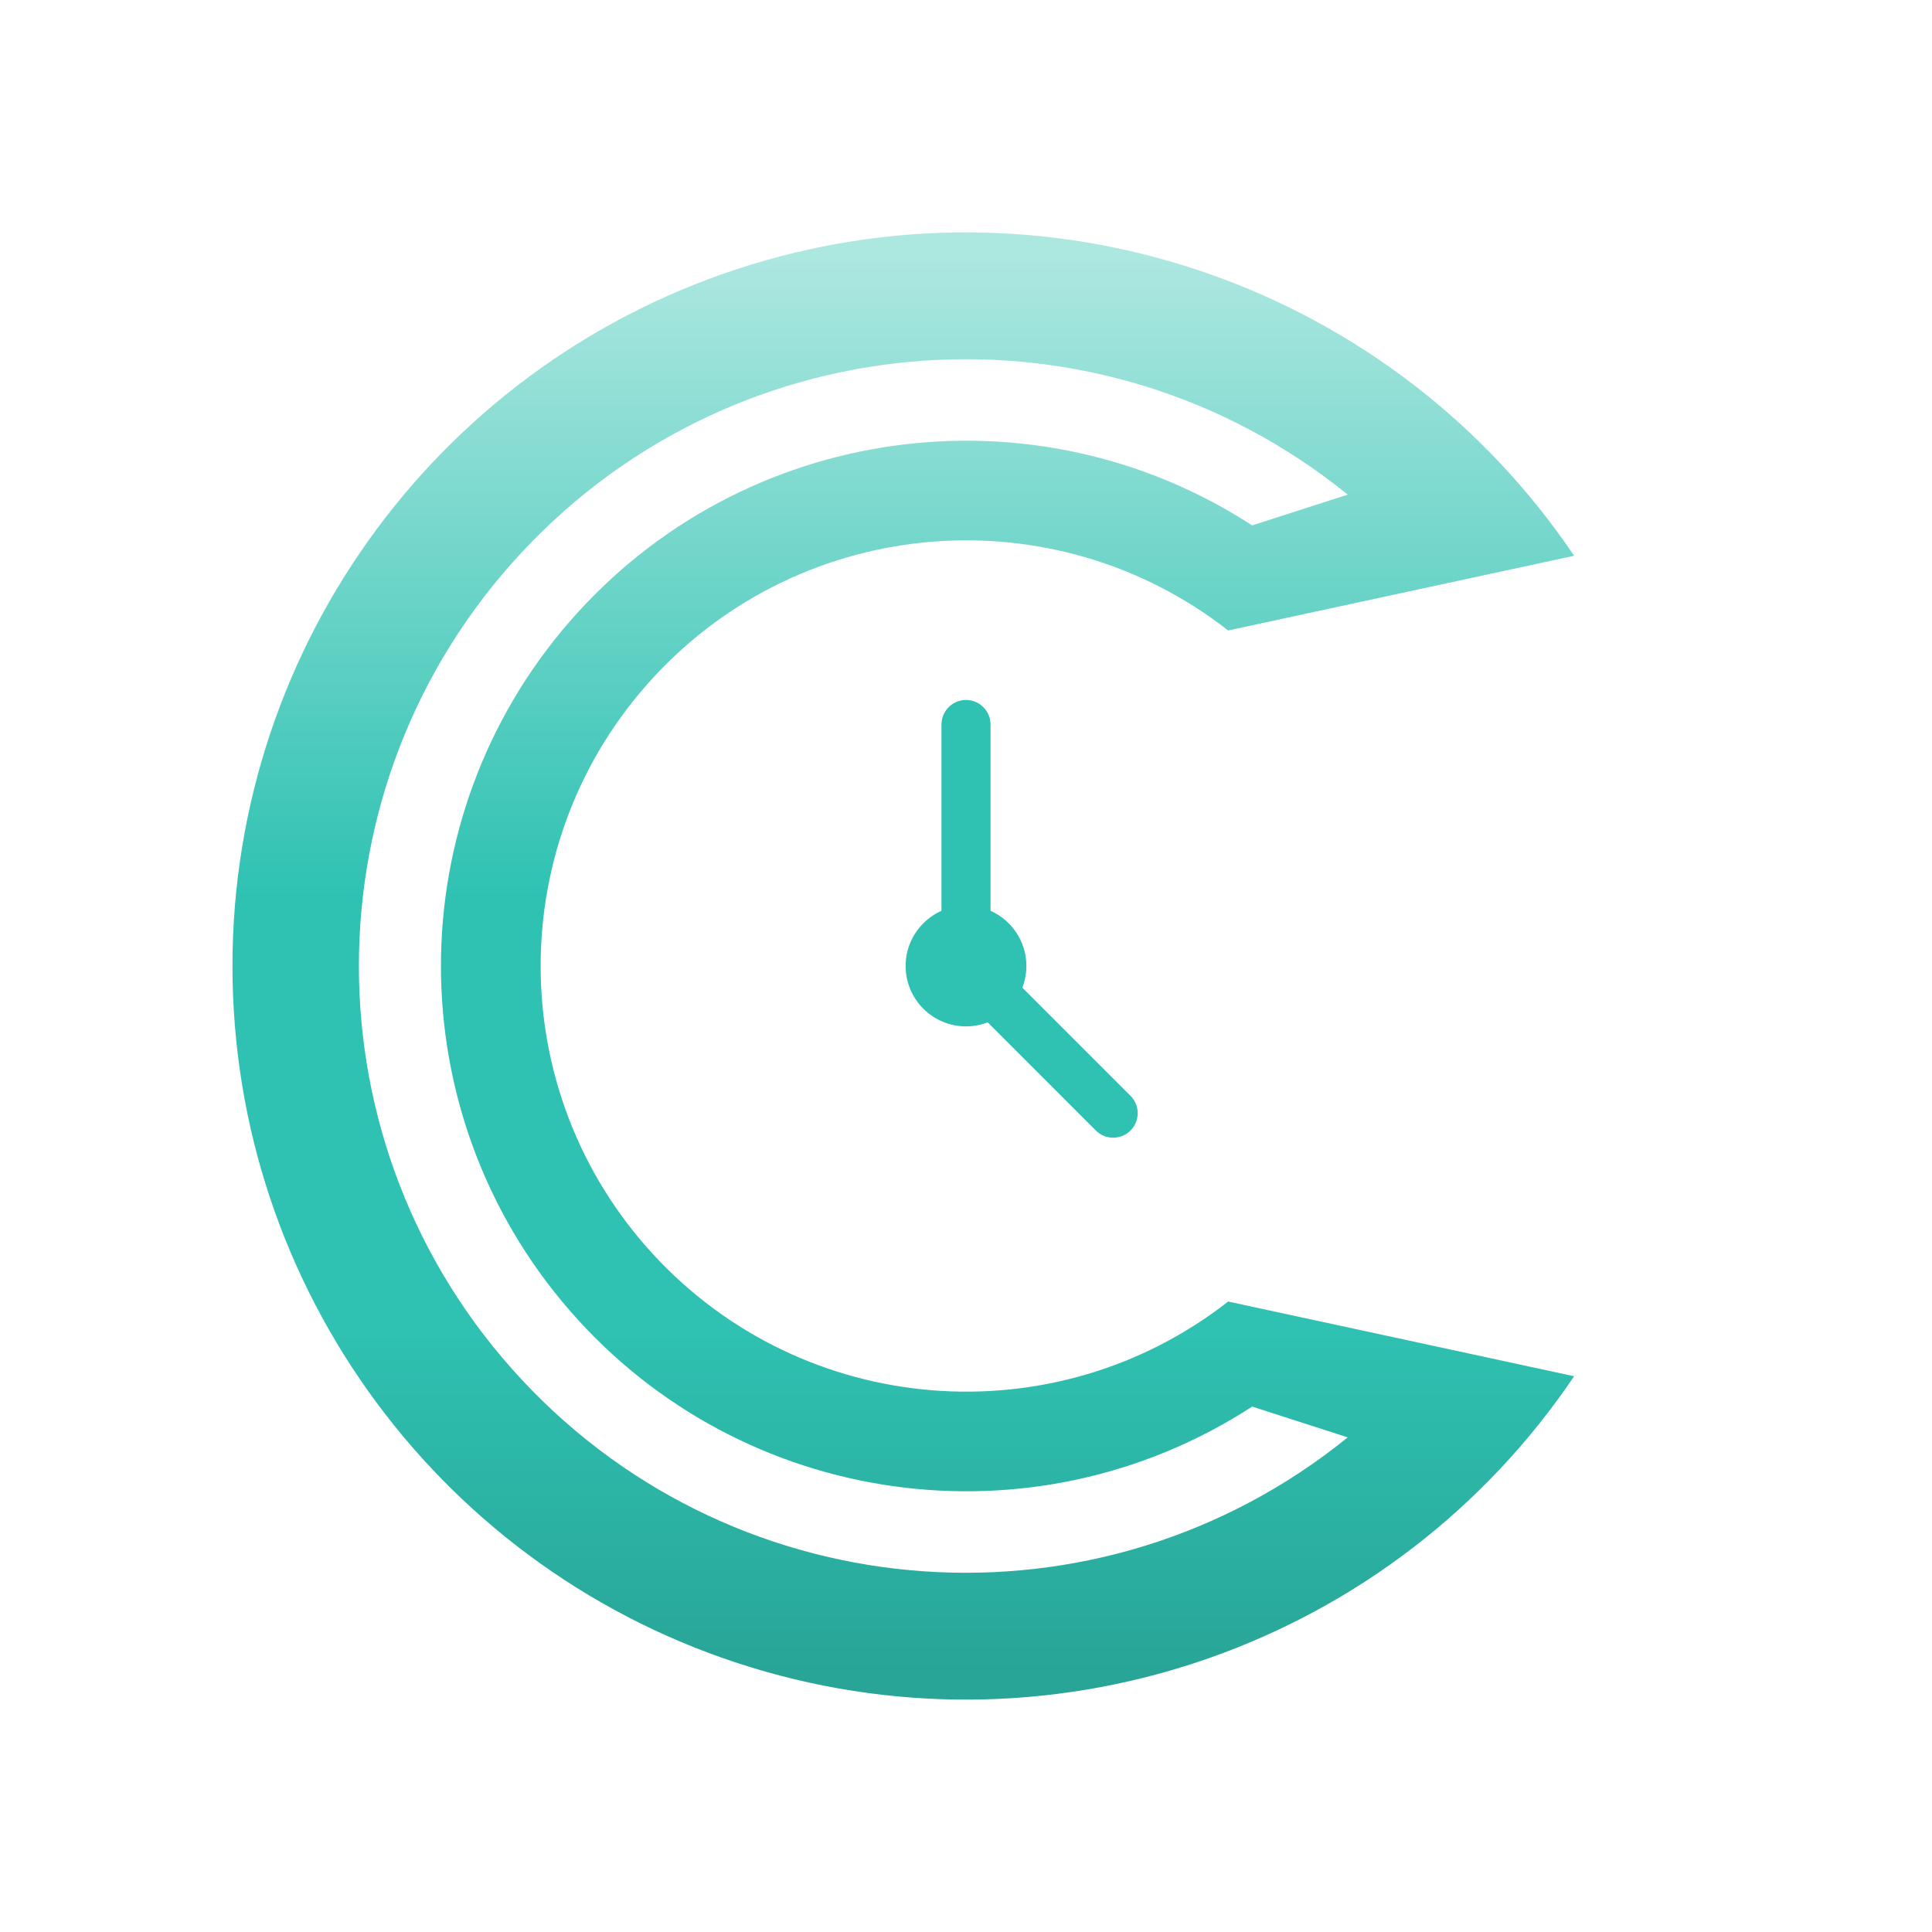
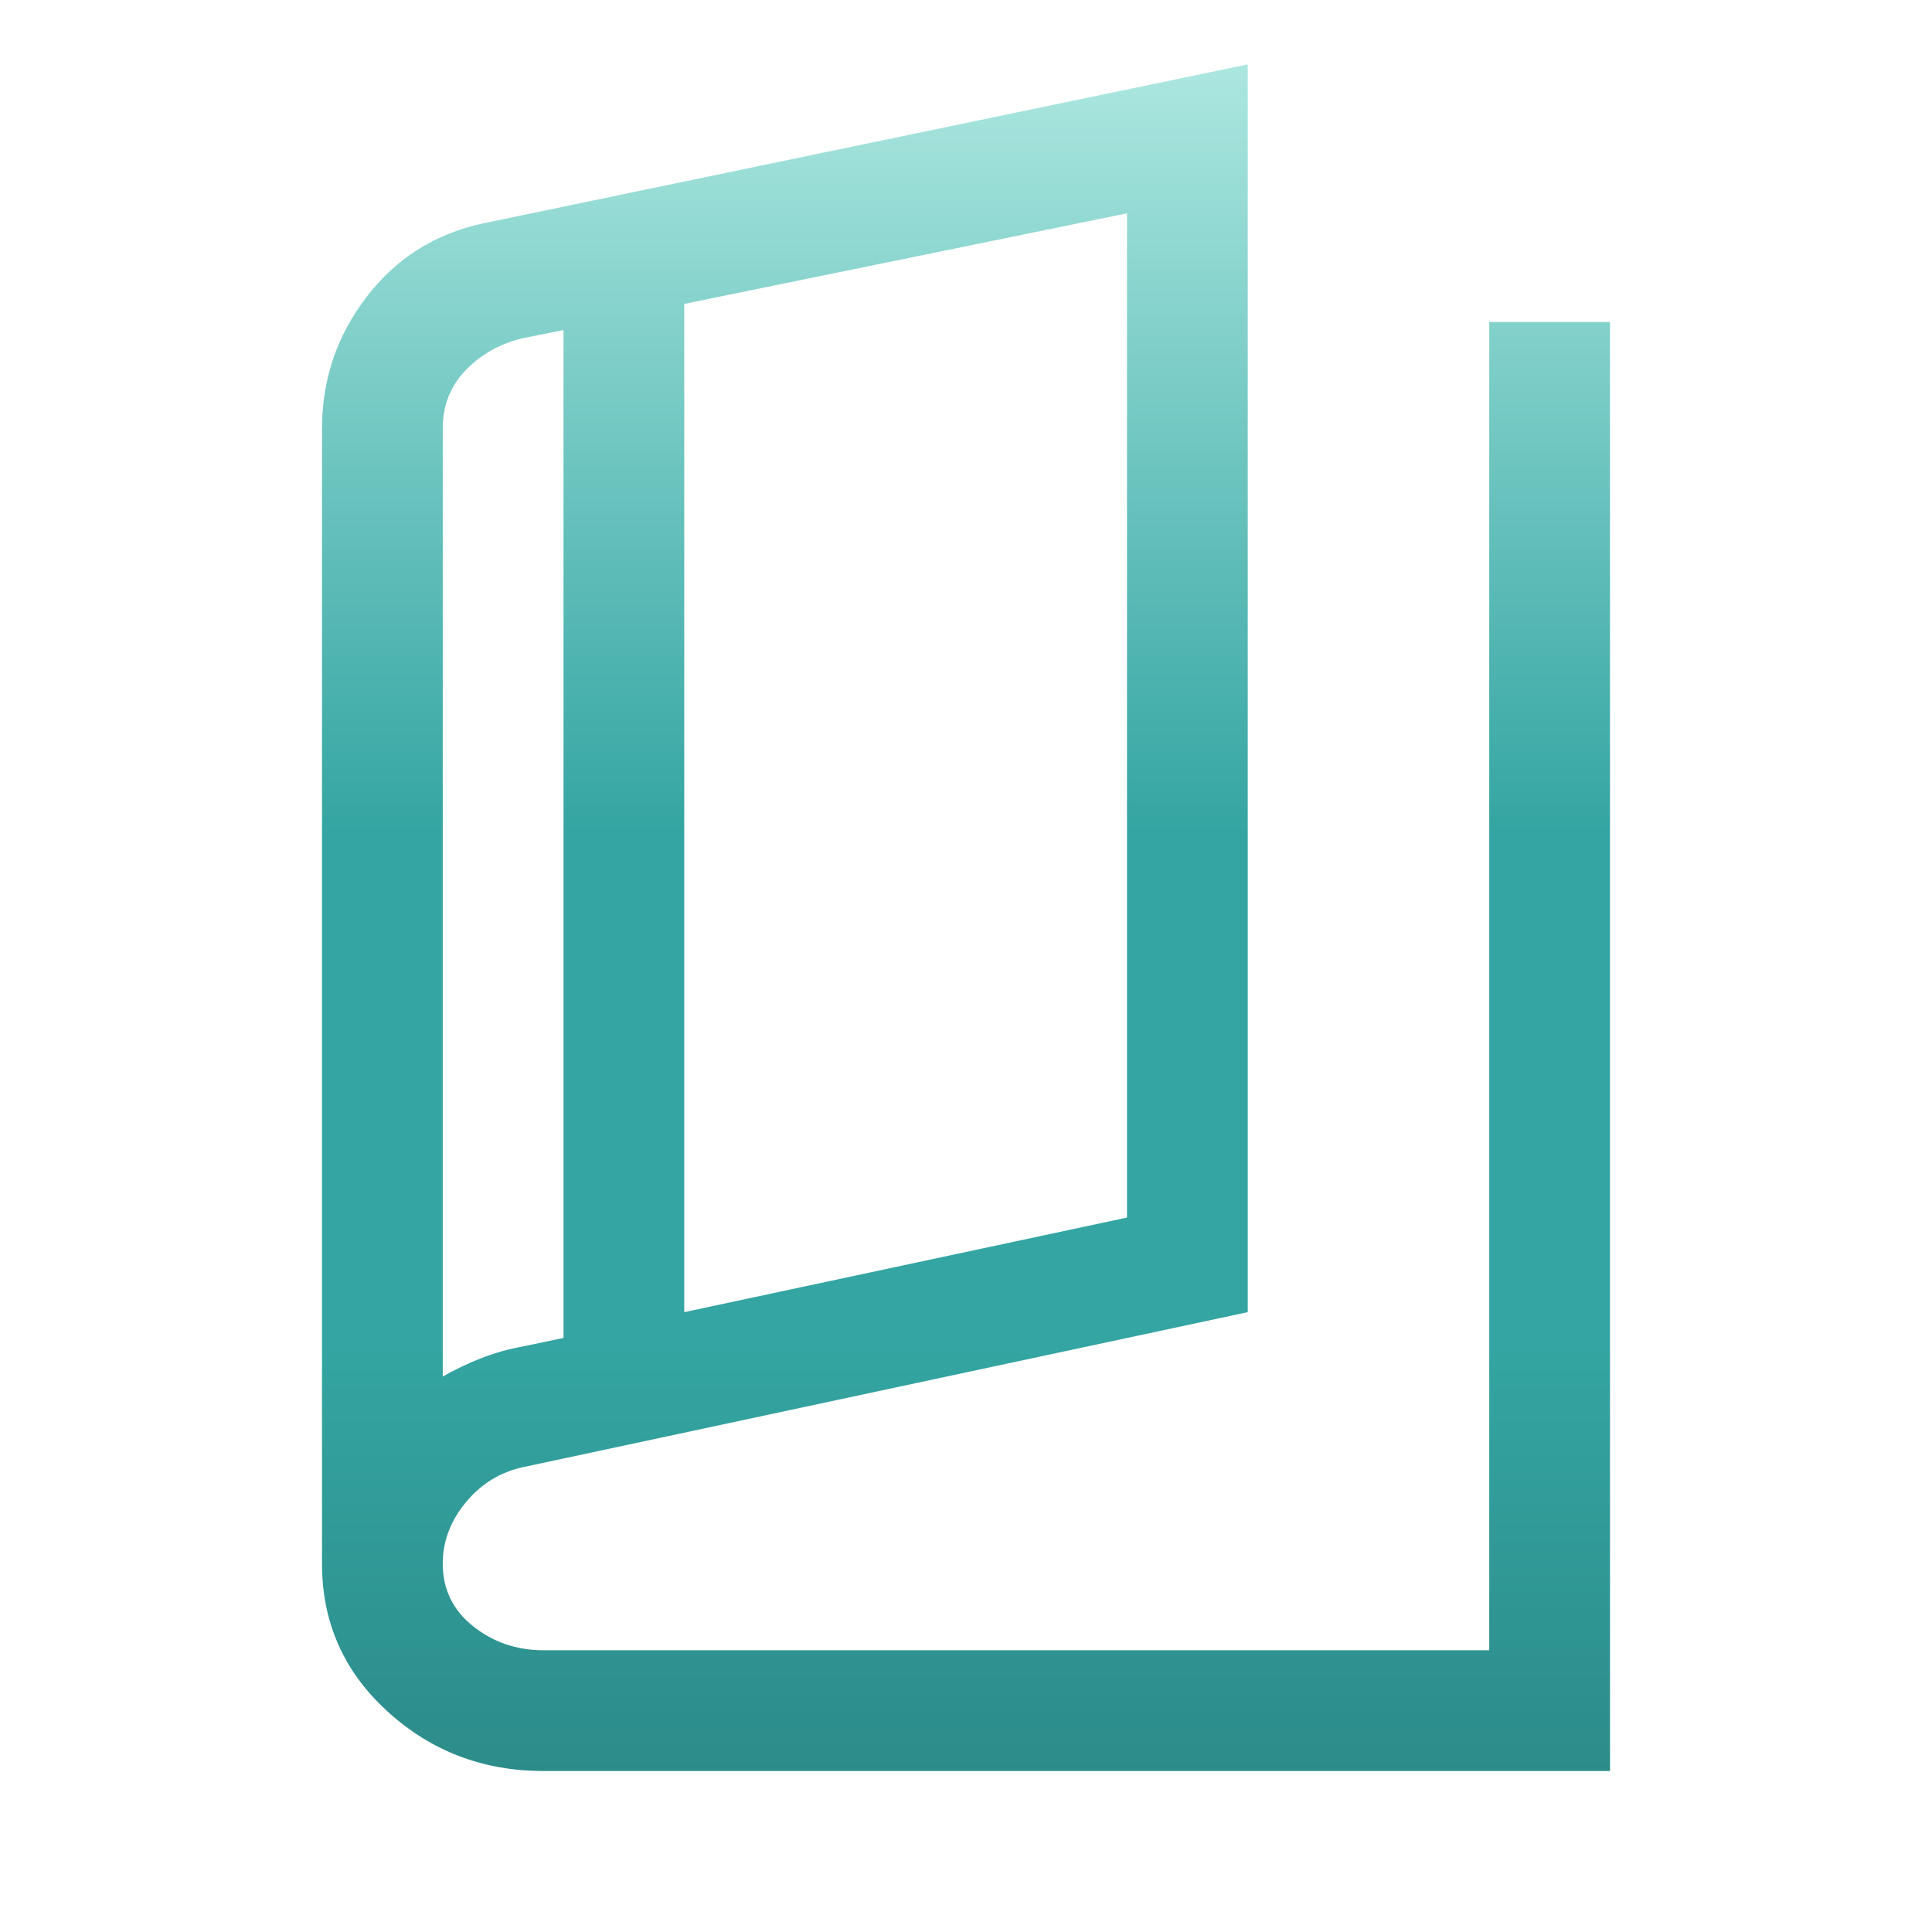
- <svg xmlns="http://www.w3.org/2000/svg" viewBox="0 0 512 512">
+ <svg xmlns="http://www.w3.org/2000/svg" viewBox="0 -960 960 960">
  <style>
-     .t { stop-color: #ace7e0 } .m { stop-color: #2fc2b2 } .l { stop-color: #2fc2b2 } .a { stop-color: #28a597 }
-     .ink { stroke: #2fc2b2 } .dot { fill: #2fc2b2 }
+     .t { stop-color: #ace7e0 } .m { stop-color: #34a5a2 } .l { stop-color: #34a5a2 } .a { stop-color: #2c8c8a }
    @media (prefers-color-scheme: light) {
      .t { stop-color: #174a49 } .m { stop-color: #226b69 } .l { stop-color: #2c8c8a } .a { stop-color: #34a5a2 }
-       .ink { stroke: #34a5a2 } .dot { fill: #34a5a2 }
    }
  </style>
  <defs>
-     <linearGradient id="g" gradientUnits="userSpaceOnUse" x1="256" y1="100" x2="256" y2="412">
+     <linearGradient id="g" gradientUnits="userSpaceOnUse" x1="480" y1="-928" x2="480" y2="-80">
      <stop offset="0" class="t" />
      <stop offset="0.45" class="m" />
      <stop offset="0.75" class="l" />
      <stop offset="1" class="a" />
    </linearGradient>
  </defs>
-   <path transform="translate(256 256) scale(1.2) translate(-256 -256)" fill="url(#g)" fill-rule="evenodd" d="M390.3 165.4 A162 162 0 1 0 390.3 346.6 L313.9 330.1 A94 94 0 1 1 313.9 181.9 Z M340.3 151.9 A134 134 0 1 0 340.3 360.1 L319.2 353.3 A116 116 0 1 1 319.2 158.7 Z" />
-   <g class="ink" stroke-width="13" stroke-linecap="round" fill="none">
-     <line x1="256" y1="256" x2="256" y2="192" />
-     <line x1="256" y1="256" x2="295" y2="295" />
-   </g>
-   <circle class="dot" cx="256" cy="256" r="16" />
+   <path d="M270-80q-45 0-77.5-29.64Q160-139.27 160-183v-564q0-36.57 22.12-65.43Q204.24-841.3 240-849l380-79v620l-360 77q-17.14 3.69-28.57 17.54Q220-199.62 220-183q0 19 15 31t35 12h470v-660h60v720H270Zm70-228 220-47v-499l-220 45v501Zm-60 12.81V-796l-20 4q-17 4-28.5 15.83Q220-764.35 220-747v471q9.06-5.2 19.03-9.1Q249-289 260-291l20-4.19ZM220-787v511-511Z" fill="url(#g)" />
</svg>
